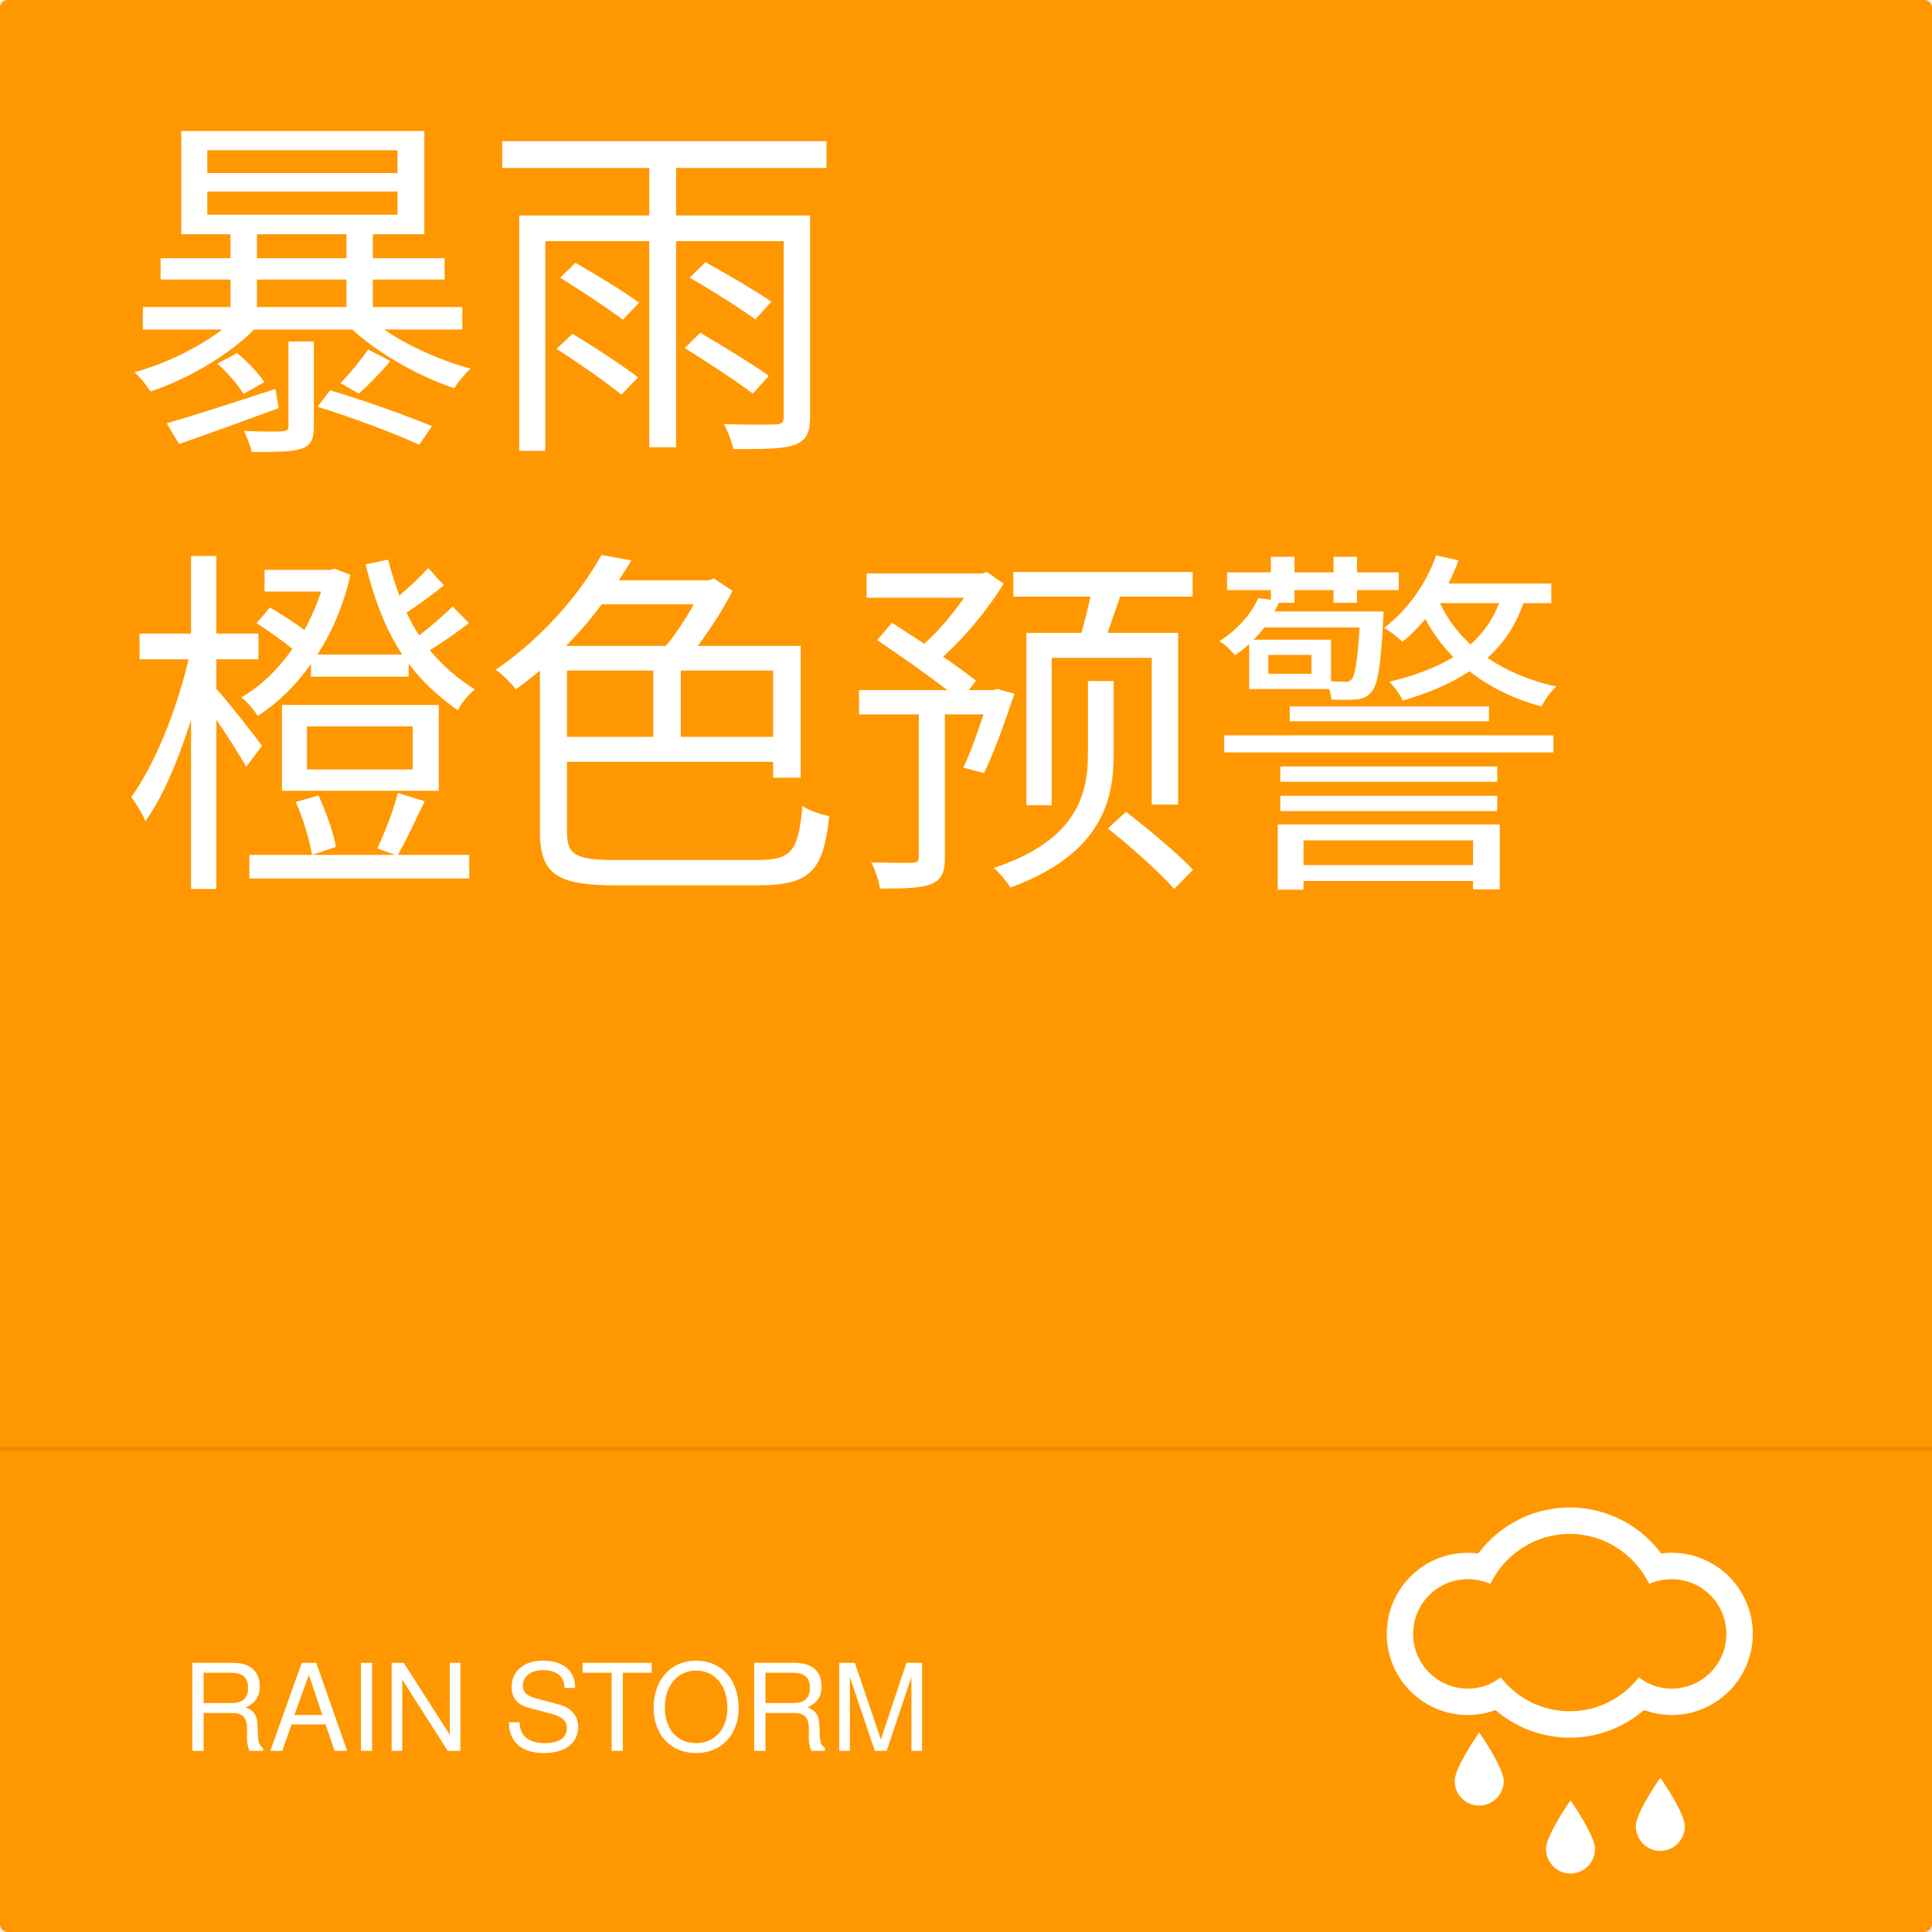
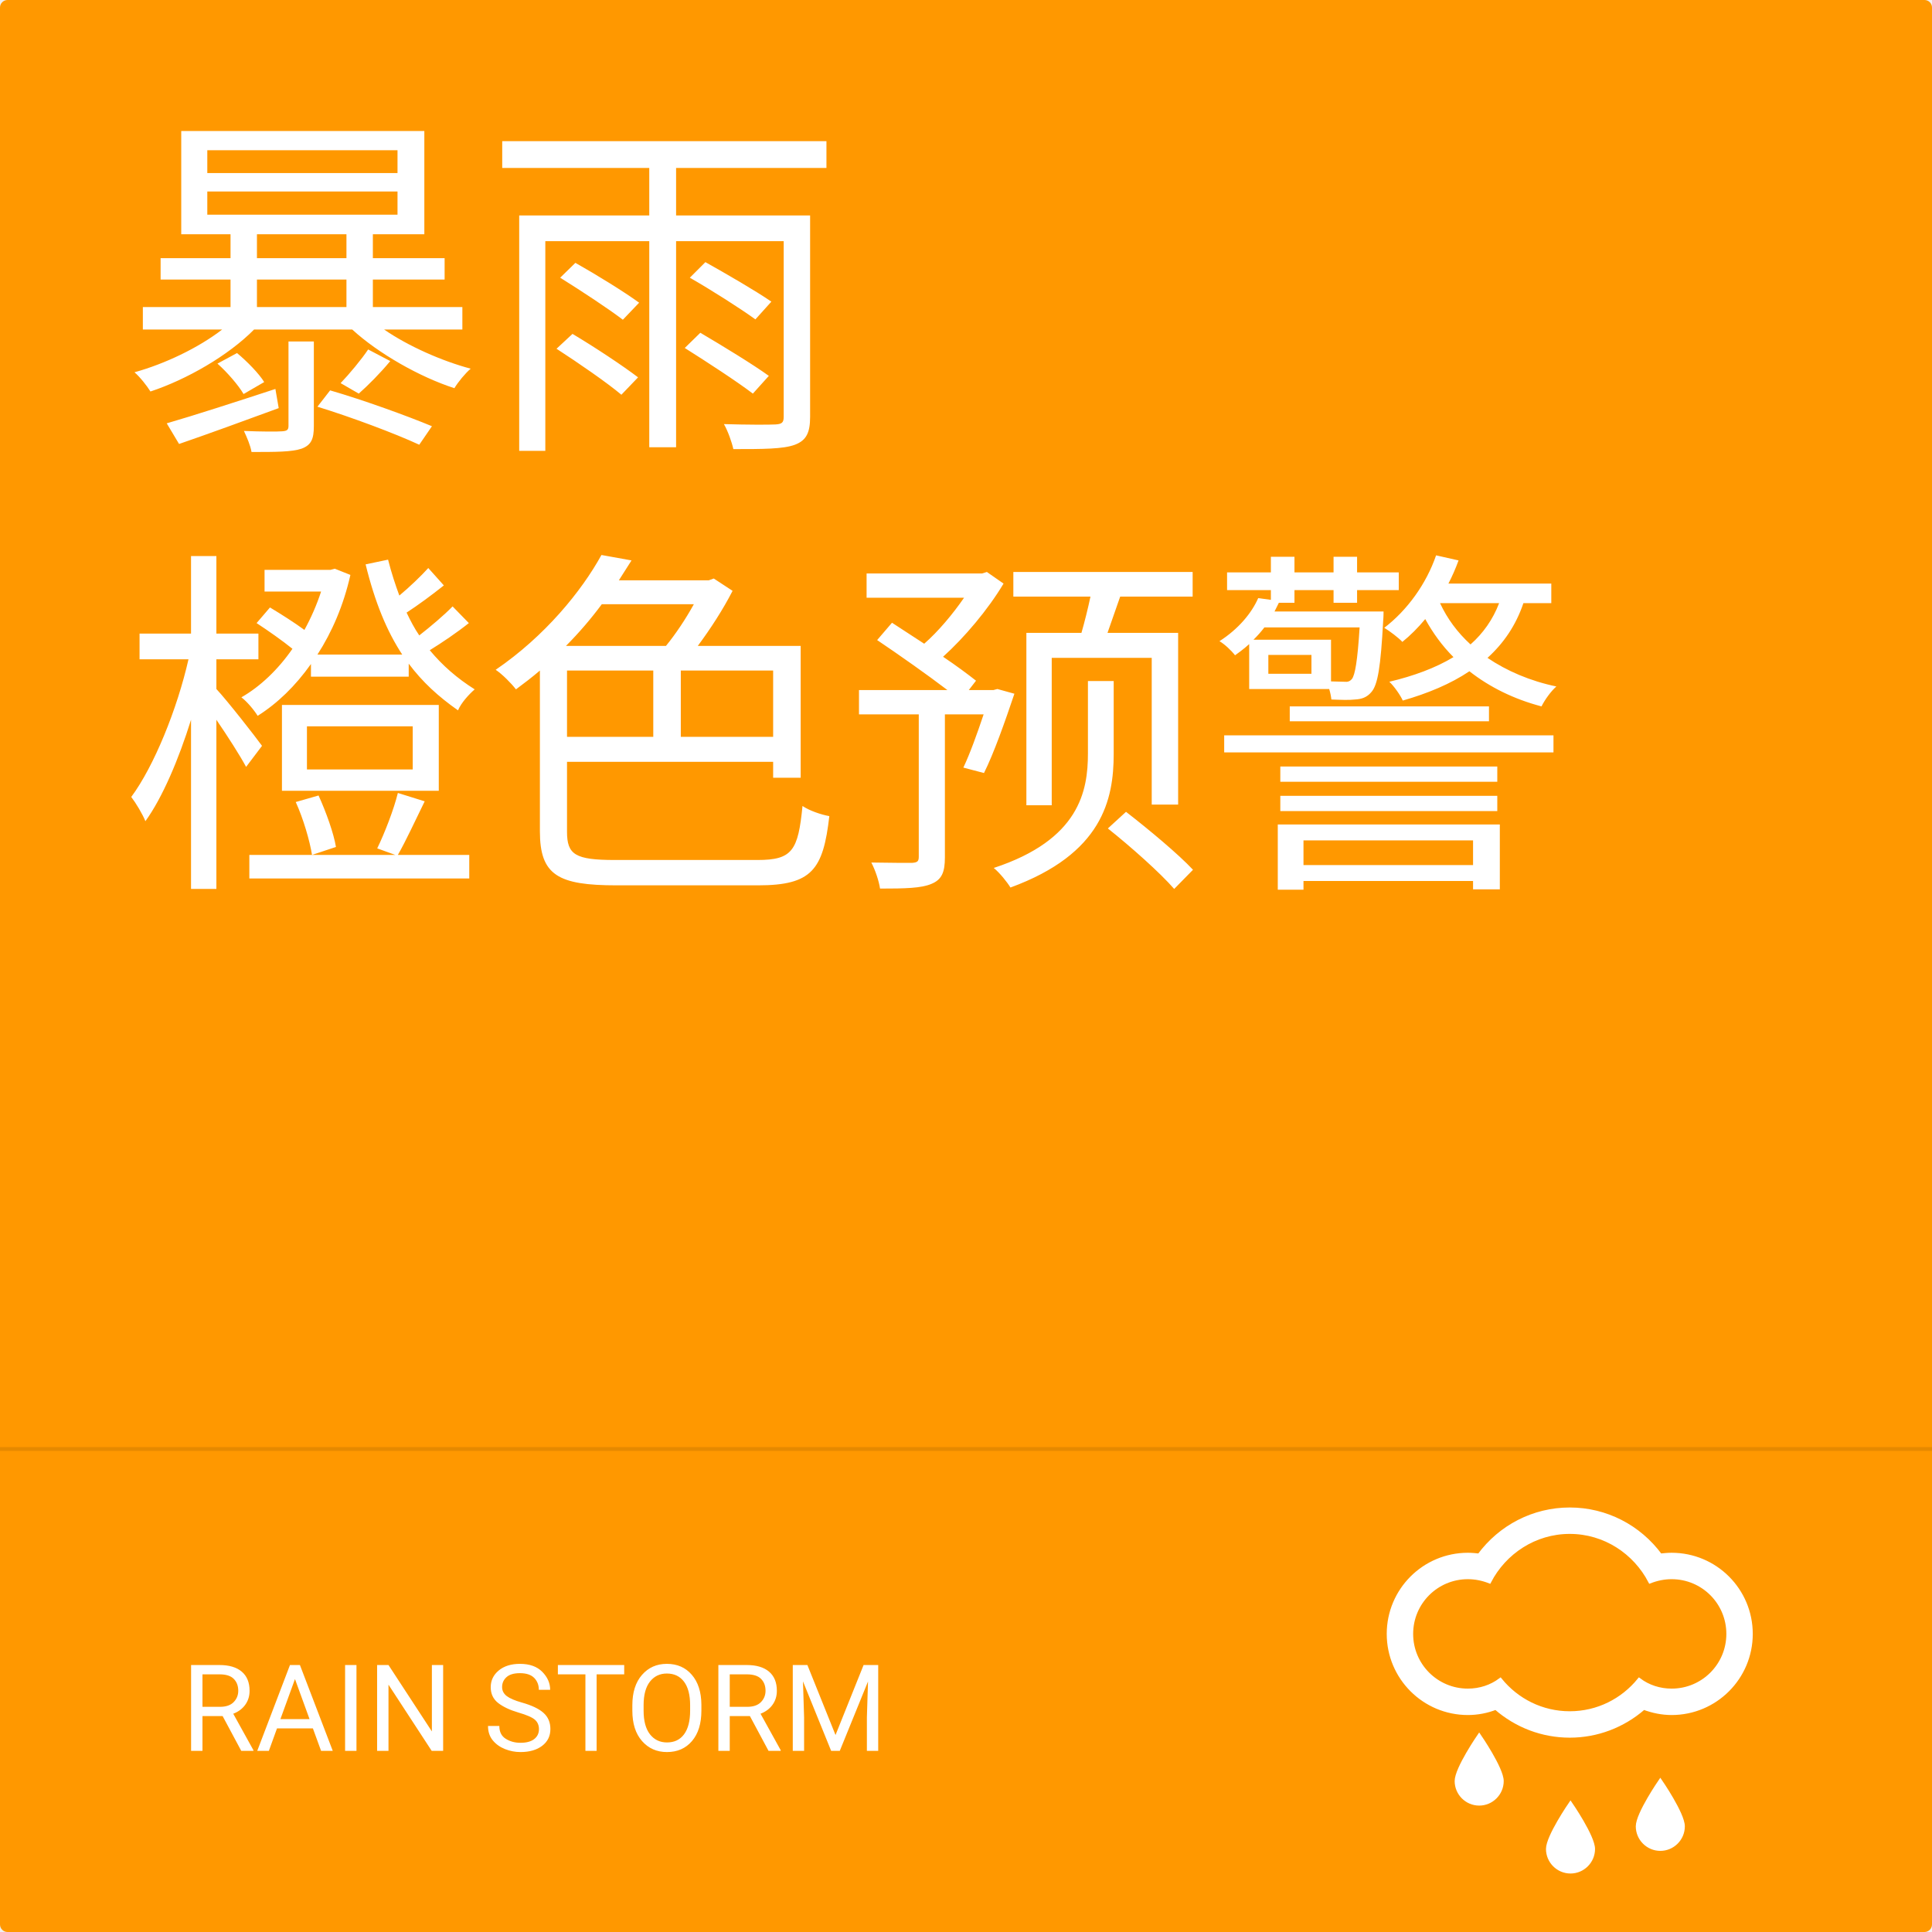
<svg xmlns="http://www.w3.org/2000/svg" version="1.1" viewBox="0 0 512 512" height="512" width="512">
  <rect y="0" x="0" rx="2" ry="2" height="512" width="512" id="rect-doc" style="fill:#ff9800;fill-opacity:1;stroke:none;stroke-opacity:1" />
-   <text id="color0" y="112" x="32" style="font-style:normal;font-variant:normal;font-weight:normal;font-stretch:normal;font-size:96px;font-family:'Heiti SC';text-align:start;letter-spacing:0px;word-spacing:0;writing-mode:lr-tb;text-anchor:left;fill:#ffffff;fill-opacity:1;stroke:none;">暴雨</text>
-   <text id="color1" y="228" x="32" style="font-style:normal;font-variant:normal;font-weight:normal;font-stretch:normal;font-size:96px;font-family:'Heiti SC';text-align:start;word-spacing:0;writing-mode:lr-tb;text-anchor:lfet;fill:#ffffff;fill-opacity:1;stroke:none;">橙色预警</text>
-   <text id="en" y="464" x="48" font-size="32px" fill="#ffffff" fill-opacity="1" stroke="none" font-family="Helvetica Neue" style="font-style:normal;font-variant:normal;font-weight:normal;font-stretch:normal;text-align:start;word-spacing:0;writing-mode:lr-tb;text-anchor:left;">RAIN STORM</text>
+   <text id="color0" y="112" x="32" style="font-style:normal;font-variant:normal;font-weight:normal;font-stretch:normal;font-size:96px;font-family:'Source Han Sans CN';text-align:start;letter-spacing:0px;word-spacing:0;writing-mode:lr-tb;text-anchor:left;fill:#ffffff;fill-opacity:1;stroke:none;">暴雨</text>
+   <text id="color1" y="228" x="32" style="font-style:normal;font-variant:normal;font-weight:normal;font-stretch:normal;font-size:96px;font-family:'Source Han Sans CN';text-align:start;word-spacing:0;writing-mode:lr-tb;text-anchor:lfet;fill:#ffffff;fill-opacity:1;stroke:none;">橙色预警</text>
+   <text id="en" y="464" x="48" font-size="32px" fill="#ffffff" fill-opacity="1" stroke="none" font-family="Roboto" style="font-style:normal;font-variant:normal;font-weight:normal;font-stretch:normal;text-align:start;word-spacing:0;writing-mode:lr-tb;">RAIN STORM</text>
  <path style="stroke:#000000;stroke-width:1px;stroke-opacity:0.1" d="M0,384 L512,384" />
  <g transform="translate(368,400)">
    <path stroke="#ffffff" fill="#ffffff" d="M75,12c-1,0-2,0.1-3,0.2C66.4,4.6,57.6,0,48,0S29.6,4.6,24,12.2c-1-0.1-2-0.2-3-0.2C9.4,12,0,21.4,0,33    s9.4,21,21,21c2.6,0,5.1-0.5,7.4-1.4C33.9,57.4,40.8,60,48,60c7.2,0,14.1-2.6,19.6-7.4c2.4,0.9,4.9,1.4,7.4,1.4    c11.6,0,21-9.4,21-21S86.6,12,75,12z M75,48c-3.2,0-6.2-1-8.6-2.8C62,50.6,55.4,54,48,54s-14-3.4-18.4-8.8C27.2,47,24.2,48,21,48    c-8.3,0-15-6.7-15-15s6.7-15,15-15c2,0,3.9,0.4,5.7,1.1C30.7,11.4,38.7,6,48,6s17.3,5.4,21.3,13.1C71.1,18.4,73,18,75,18    c8.3,0,15,6.7,15,15S83.3,48,75,48z M42.2,90c0,3.3,2.7,6,6,6s6-2.7,6-6s-6-12-6-12S42.2,86.7,42.2,90z M66,84c0,3.3,2.7,6,6,6    s6-2.7,6-6s-6-12-6-12S66,80.7,66,84z M18,72c0,3.3,2.7,6,6,6s6-2.7,6-6s-6-12-6-12S18,68.7,18,72z" />
  </g>
</svg>
